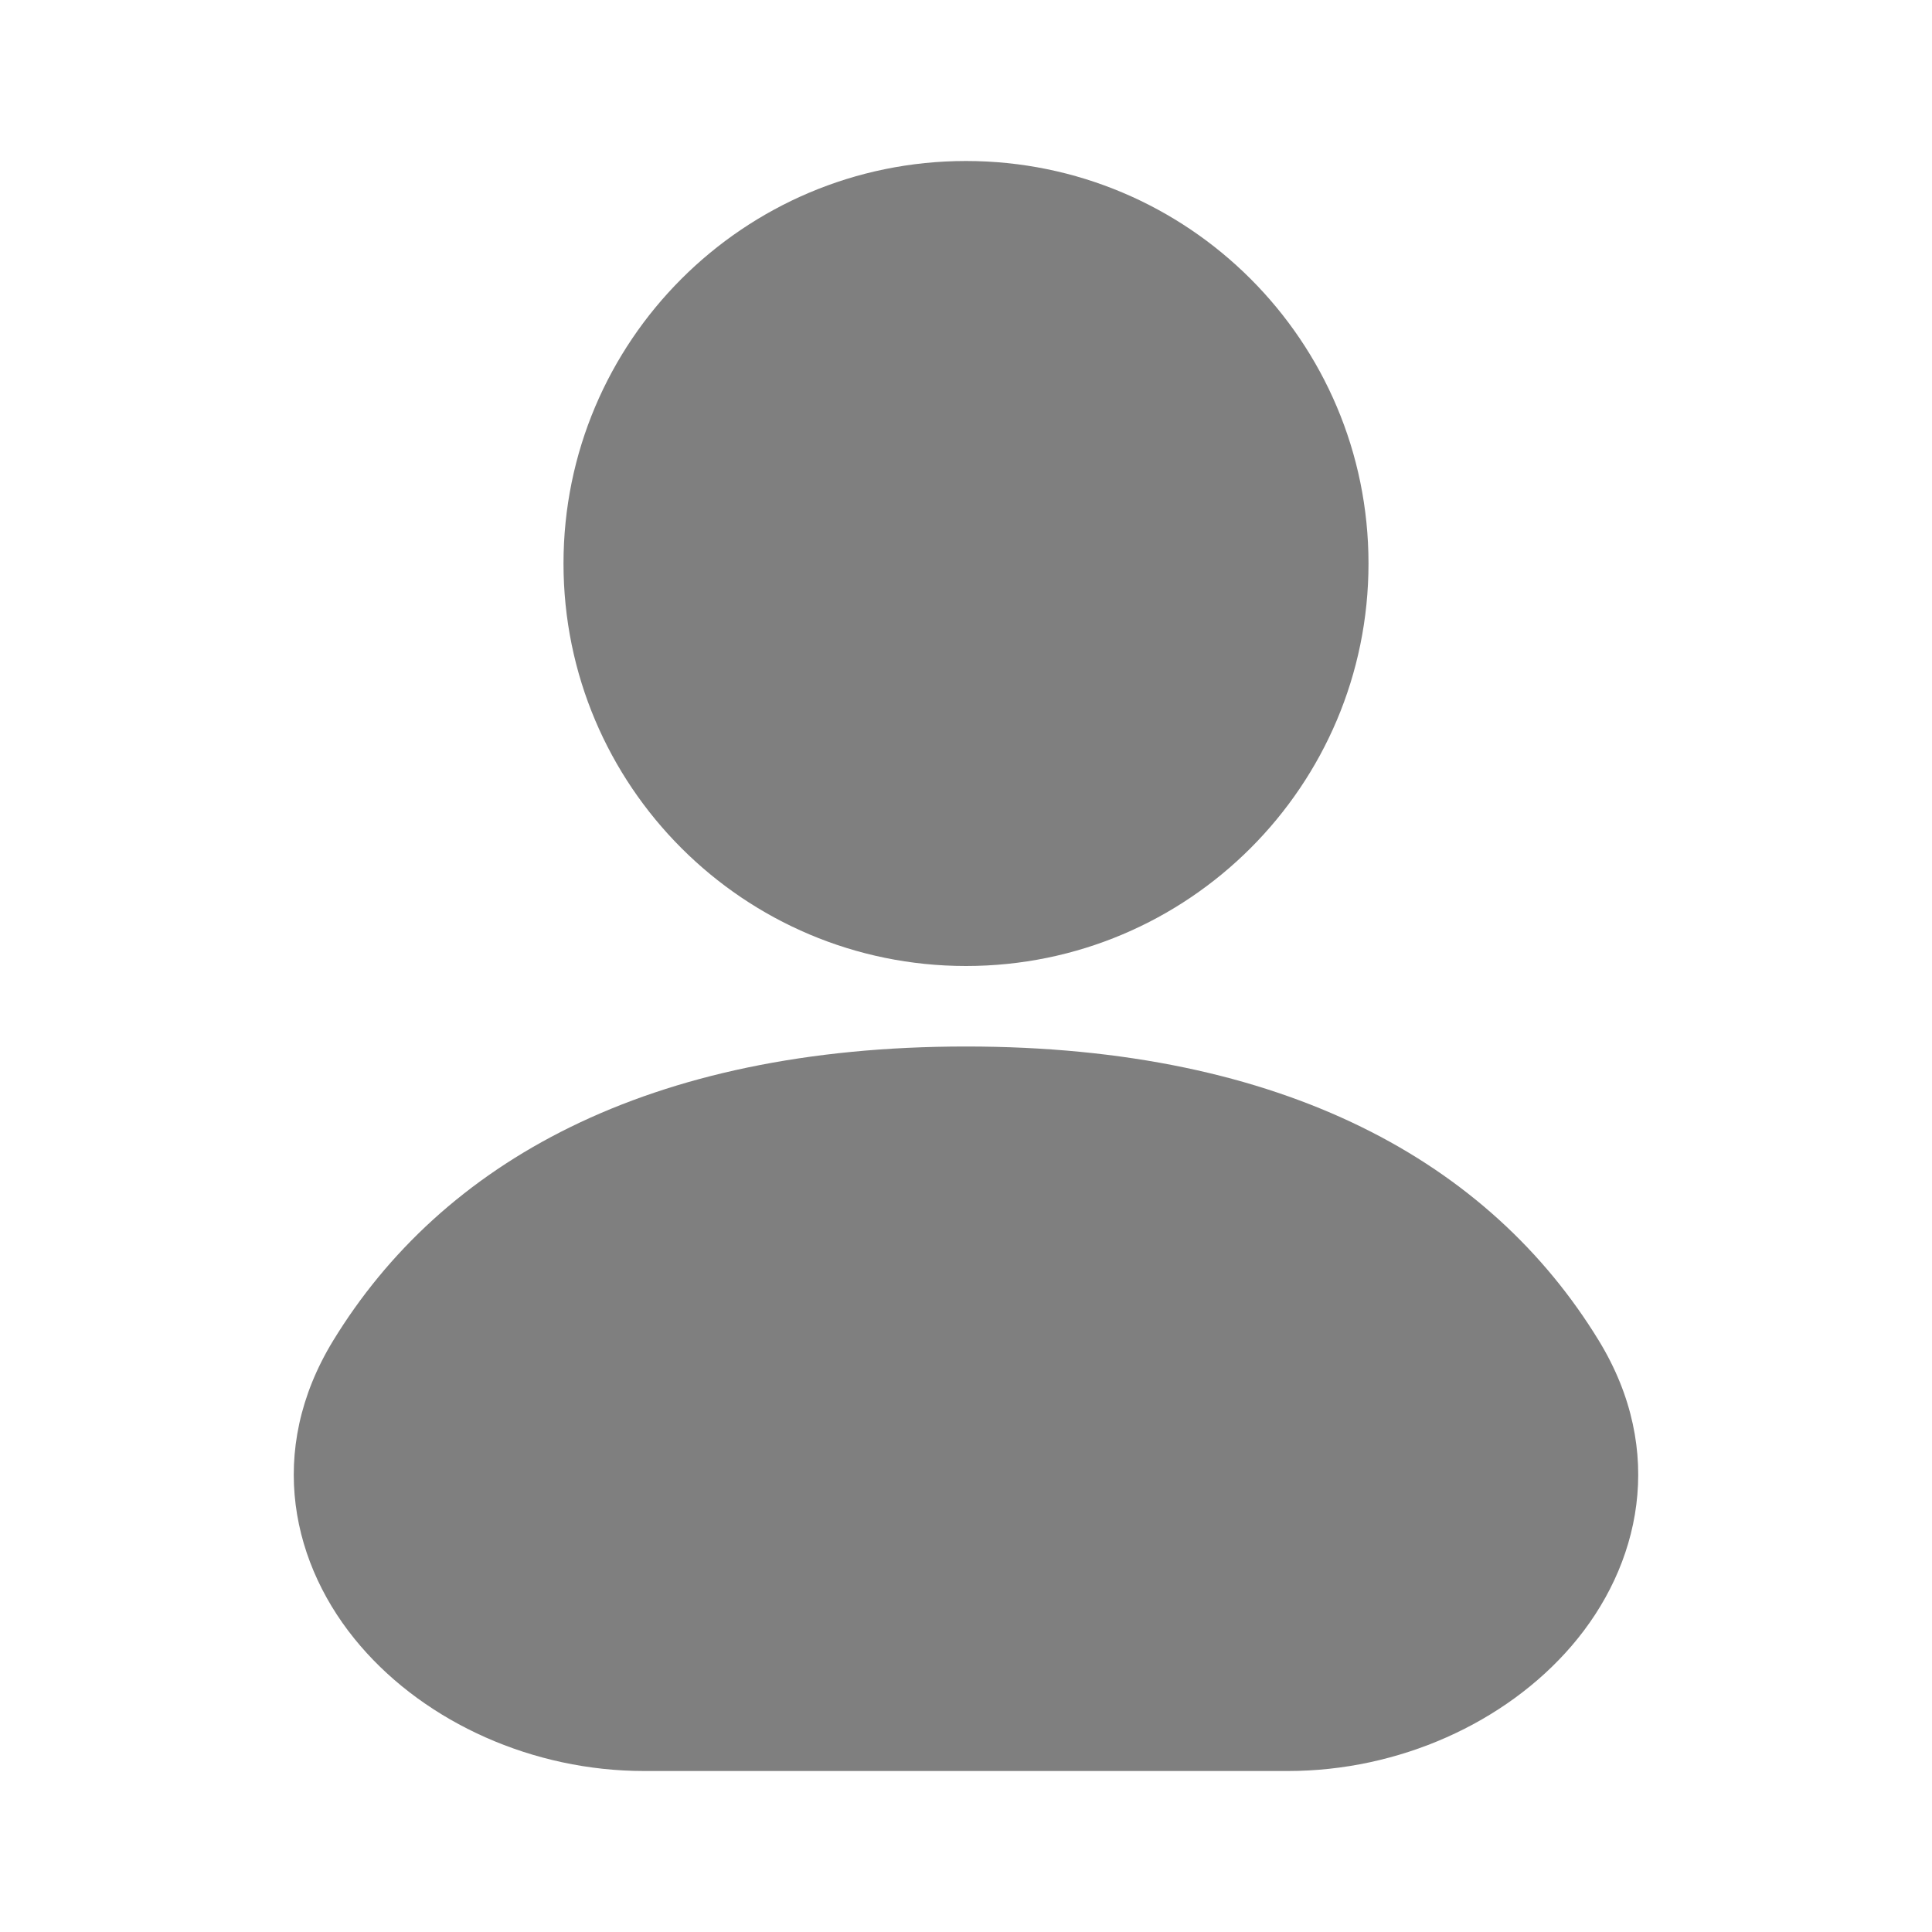
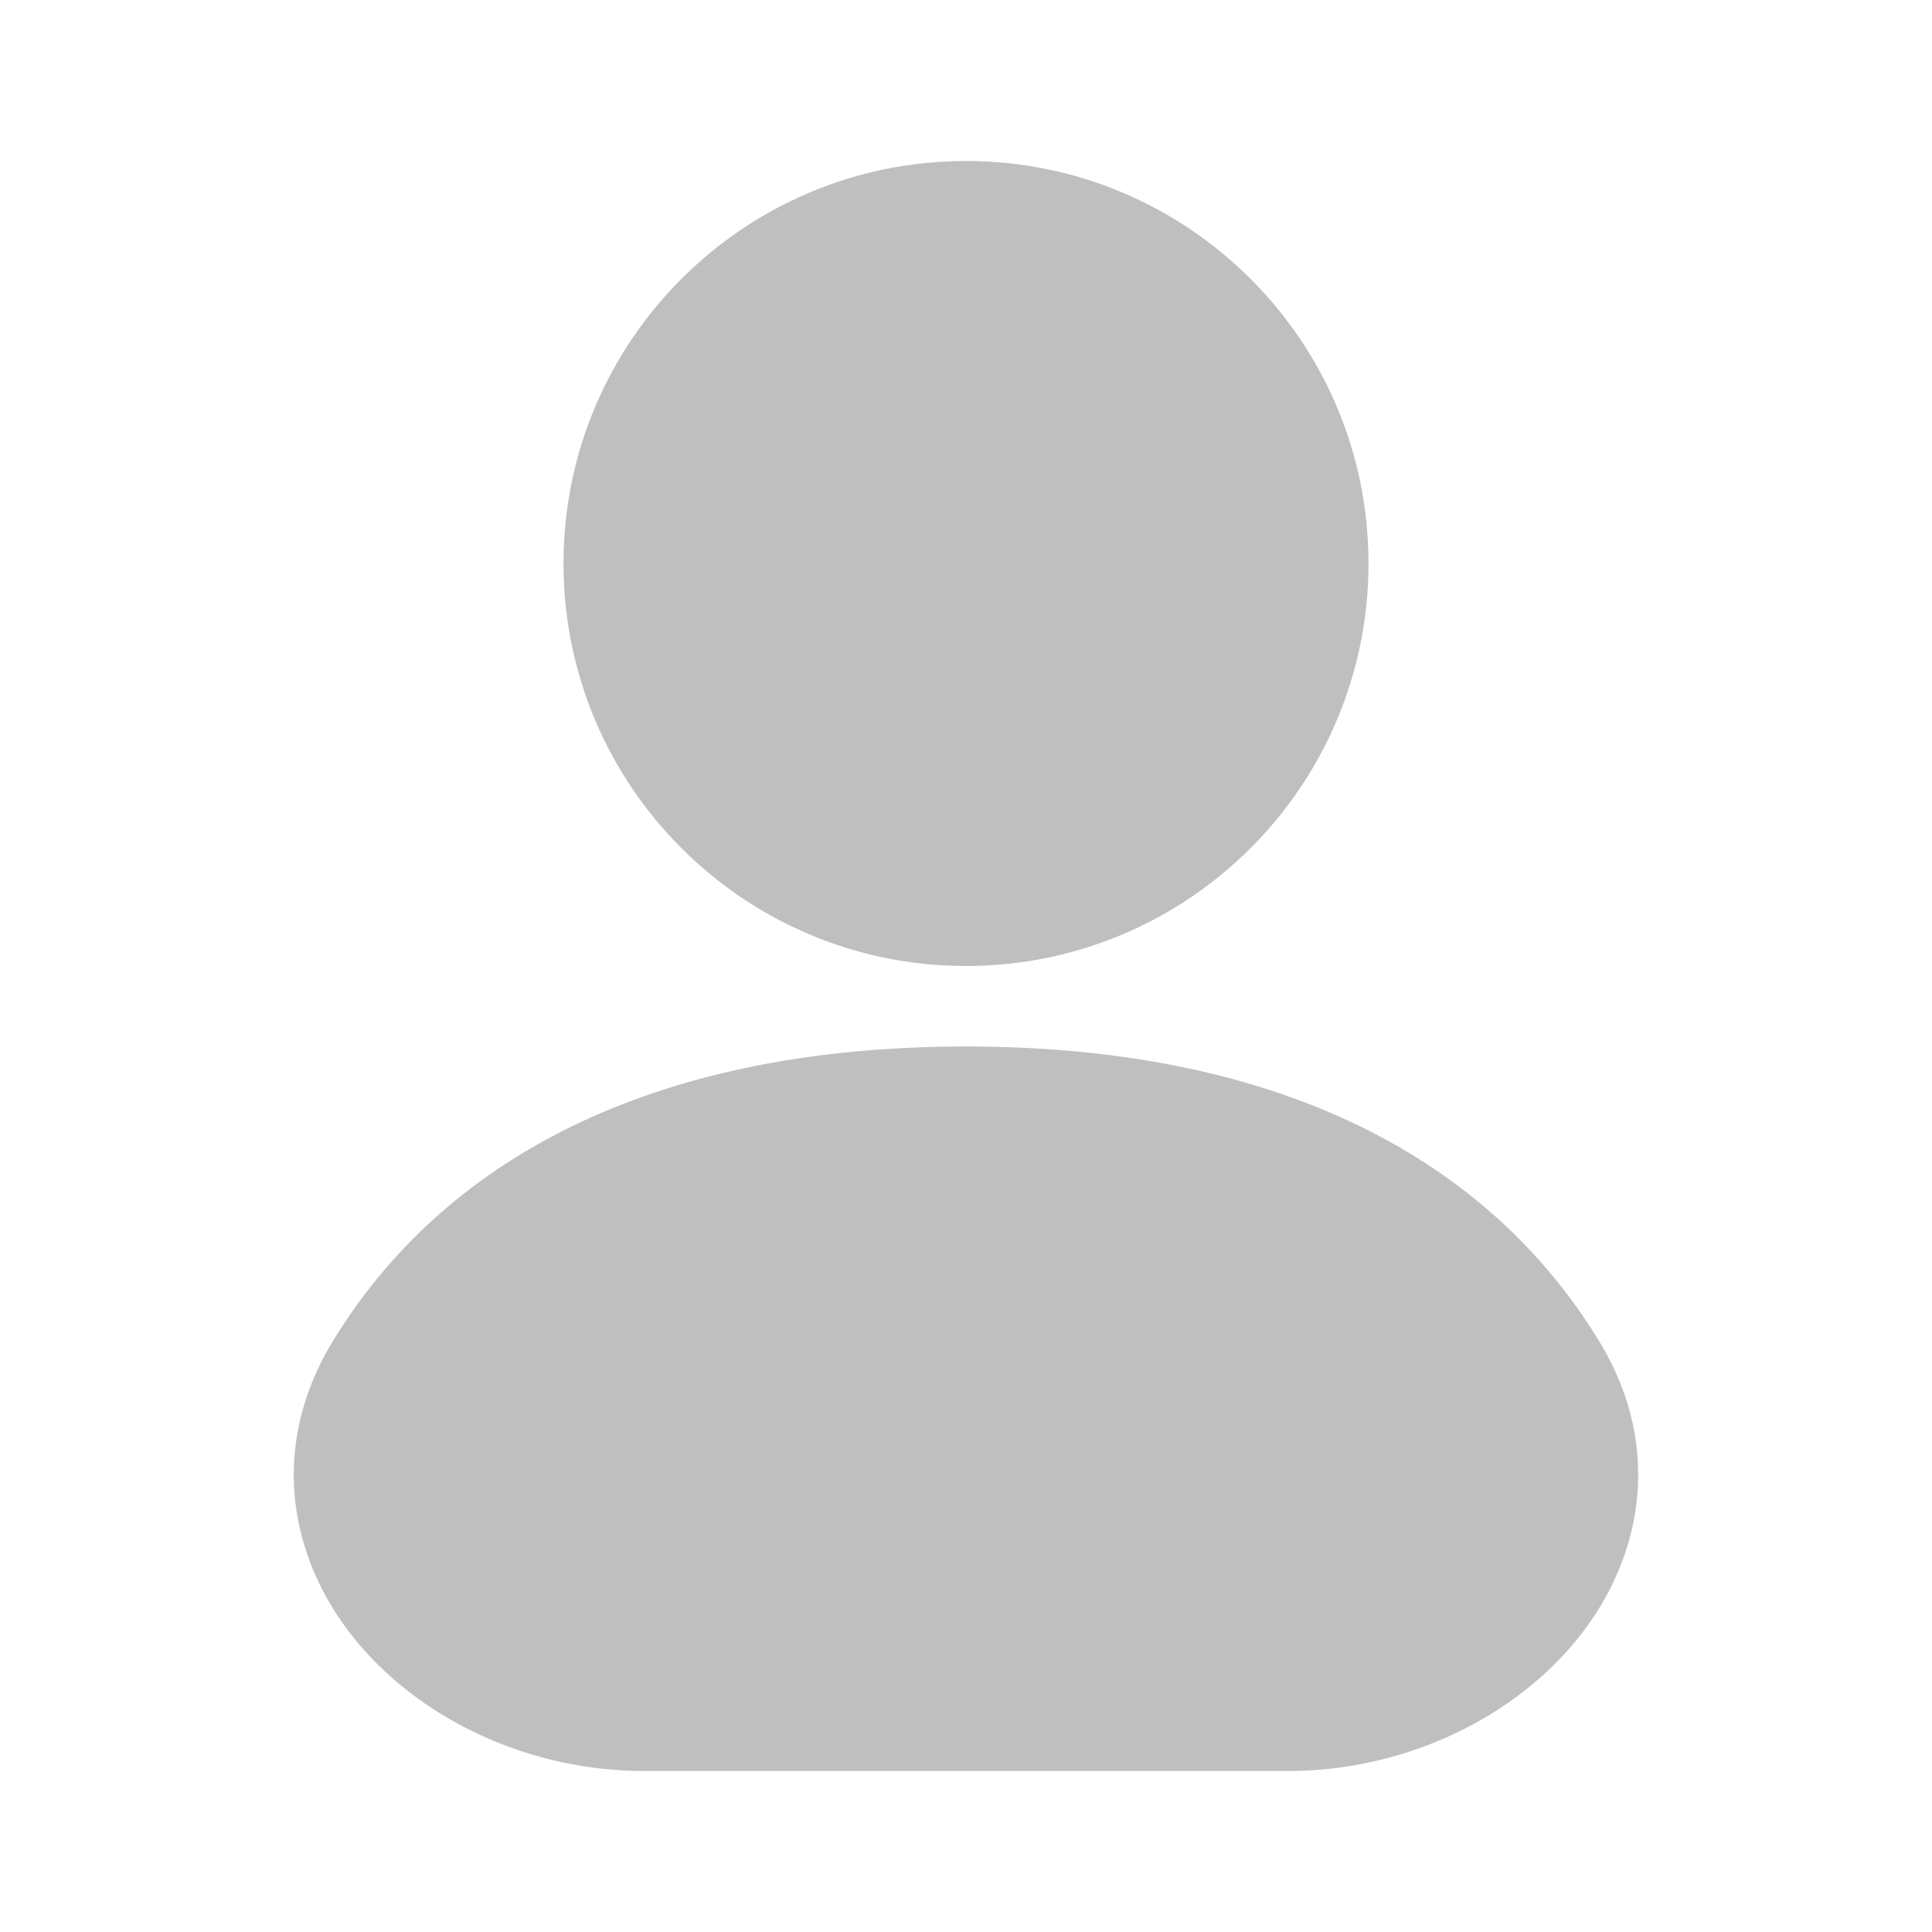
<svg xmlns="http://www.w3.org/2000/svg" width="24" height="24" viewBox="0 0 24 24" fill="none">
-   <path fill-rule="evenodd" clip-rule="evenodd" d="M12 2C9.239 2 7 4.239 7 7C7 9.761 9.239 12 12 12C14.761 12 17 9.761 17 7C17 4.239 14.761 2 12 2Z" fill="black" fill-opacity="0.5" />
-   <path fill-rule="evenodd" clip-rule="evenodd" d="M12 13C8.037 13 5.488 14.446 4.138 16.655C3.301 18.026 3.621 19.453 4.478 20.447C5.299 21.402 6.622 22 8 22H16C17.378 22 18.701 21.402 19.522 20.447C20.378 19.453 20.699 18.026 19.862 16.655C18.512 14.446 15.963 13 12 13Z" fill="black" fill-opacity="0.5" />
+   <path fill-rule="evenodd" clip-rule="evenodd" d="M12 2C9.239 2 7 4.239 7 7C7 9.761 9.239 12 12 12C14.761 12 17 9.761 17 7C17 4.239 14.761 2 12 2Z" fill="black" fill-opacity="0.25" />
+   <path fill-rule="evenodd" clip-rule="evenodd" d="M12 13C8.037 13 5.488 14.446 4.138 16.655C3.301 18.026 3.621 19.453 4.478 20.447C5.299 21.402 6.622 22 8 22H16C17.378 22 18.701 21.402 19.522 20.447C20.378 19.453 20.699 18.026 19.862 16.655C18.512 14.446 15.963 13 12 13Z" fill="black" fill-opacity="0.25" />
</svg>
